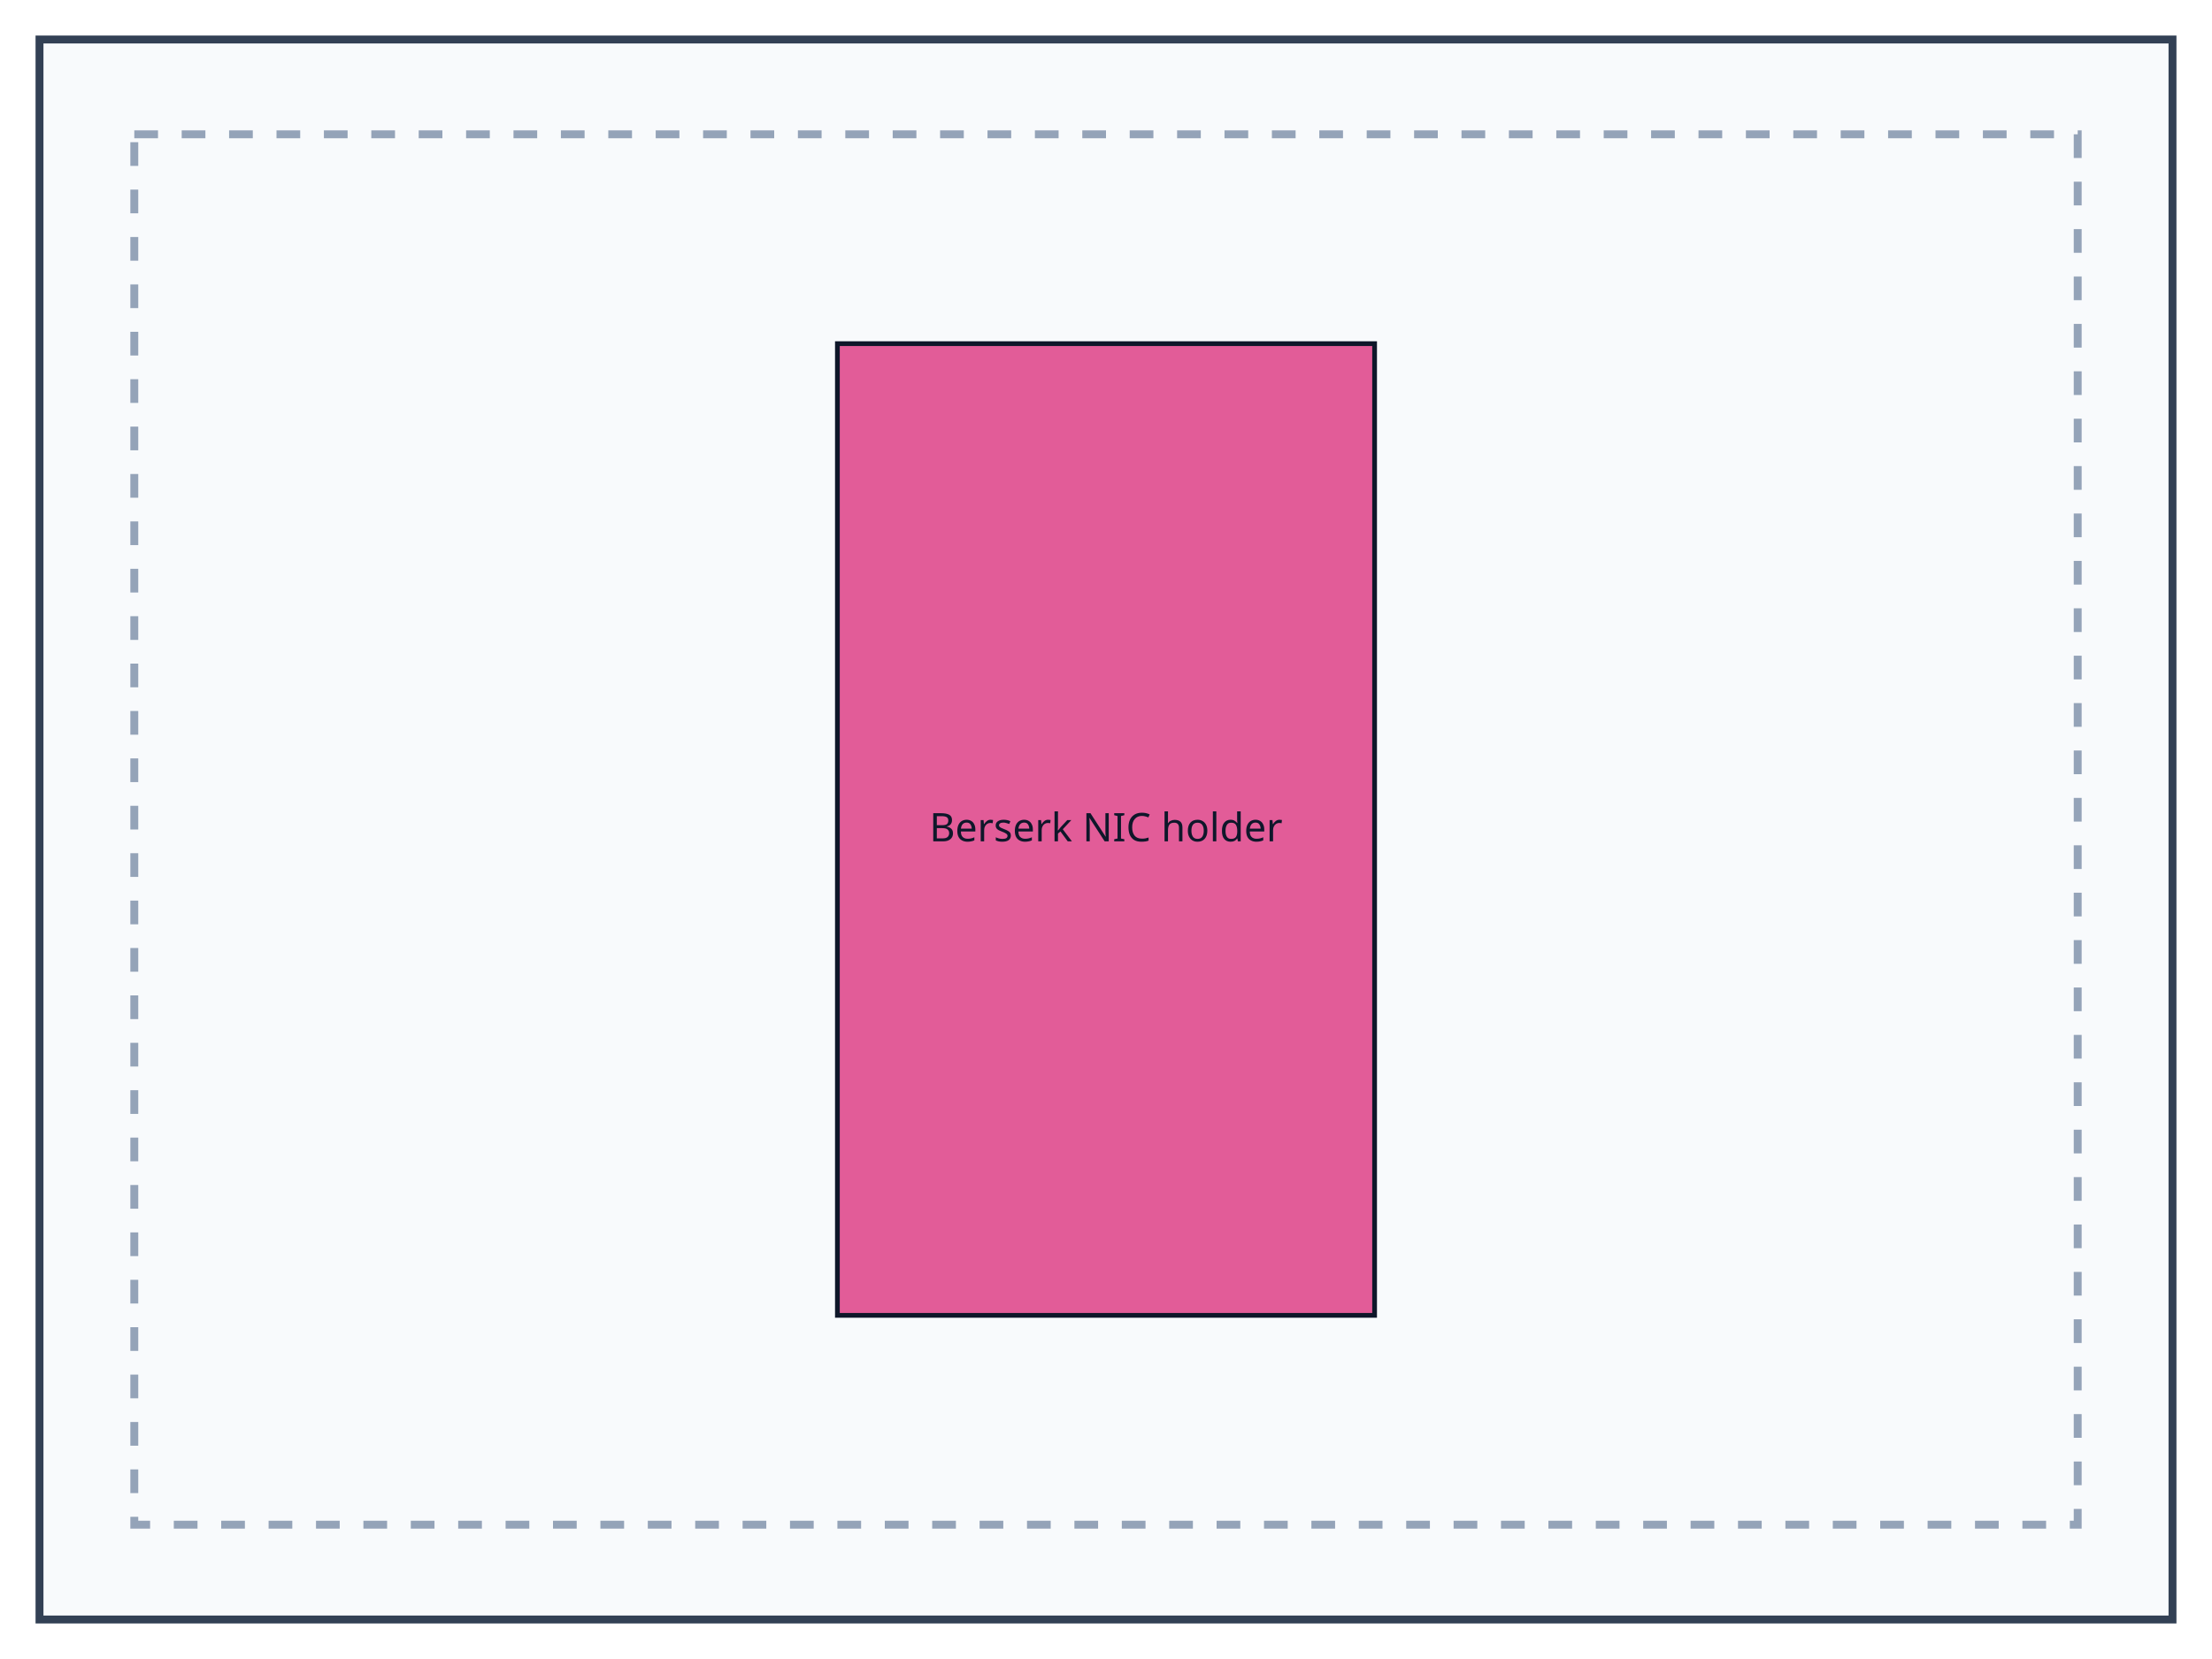
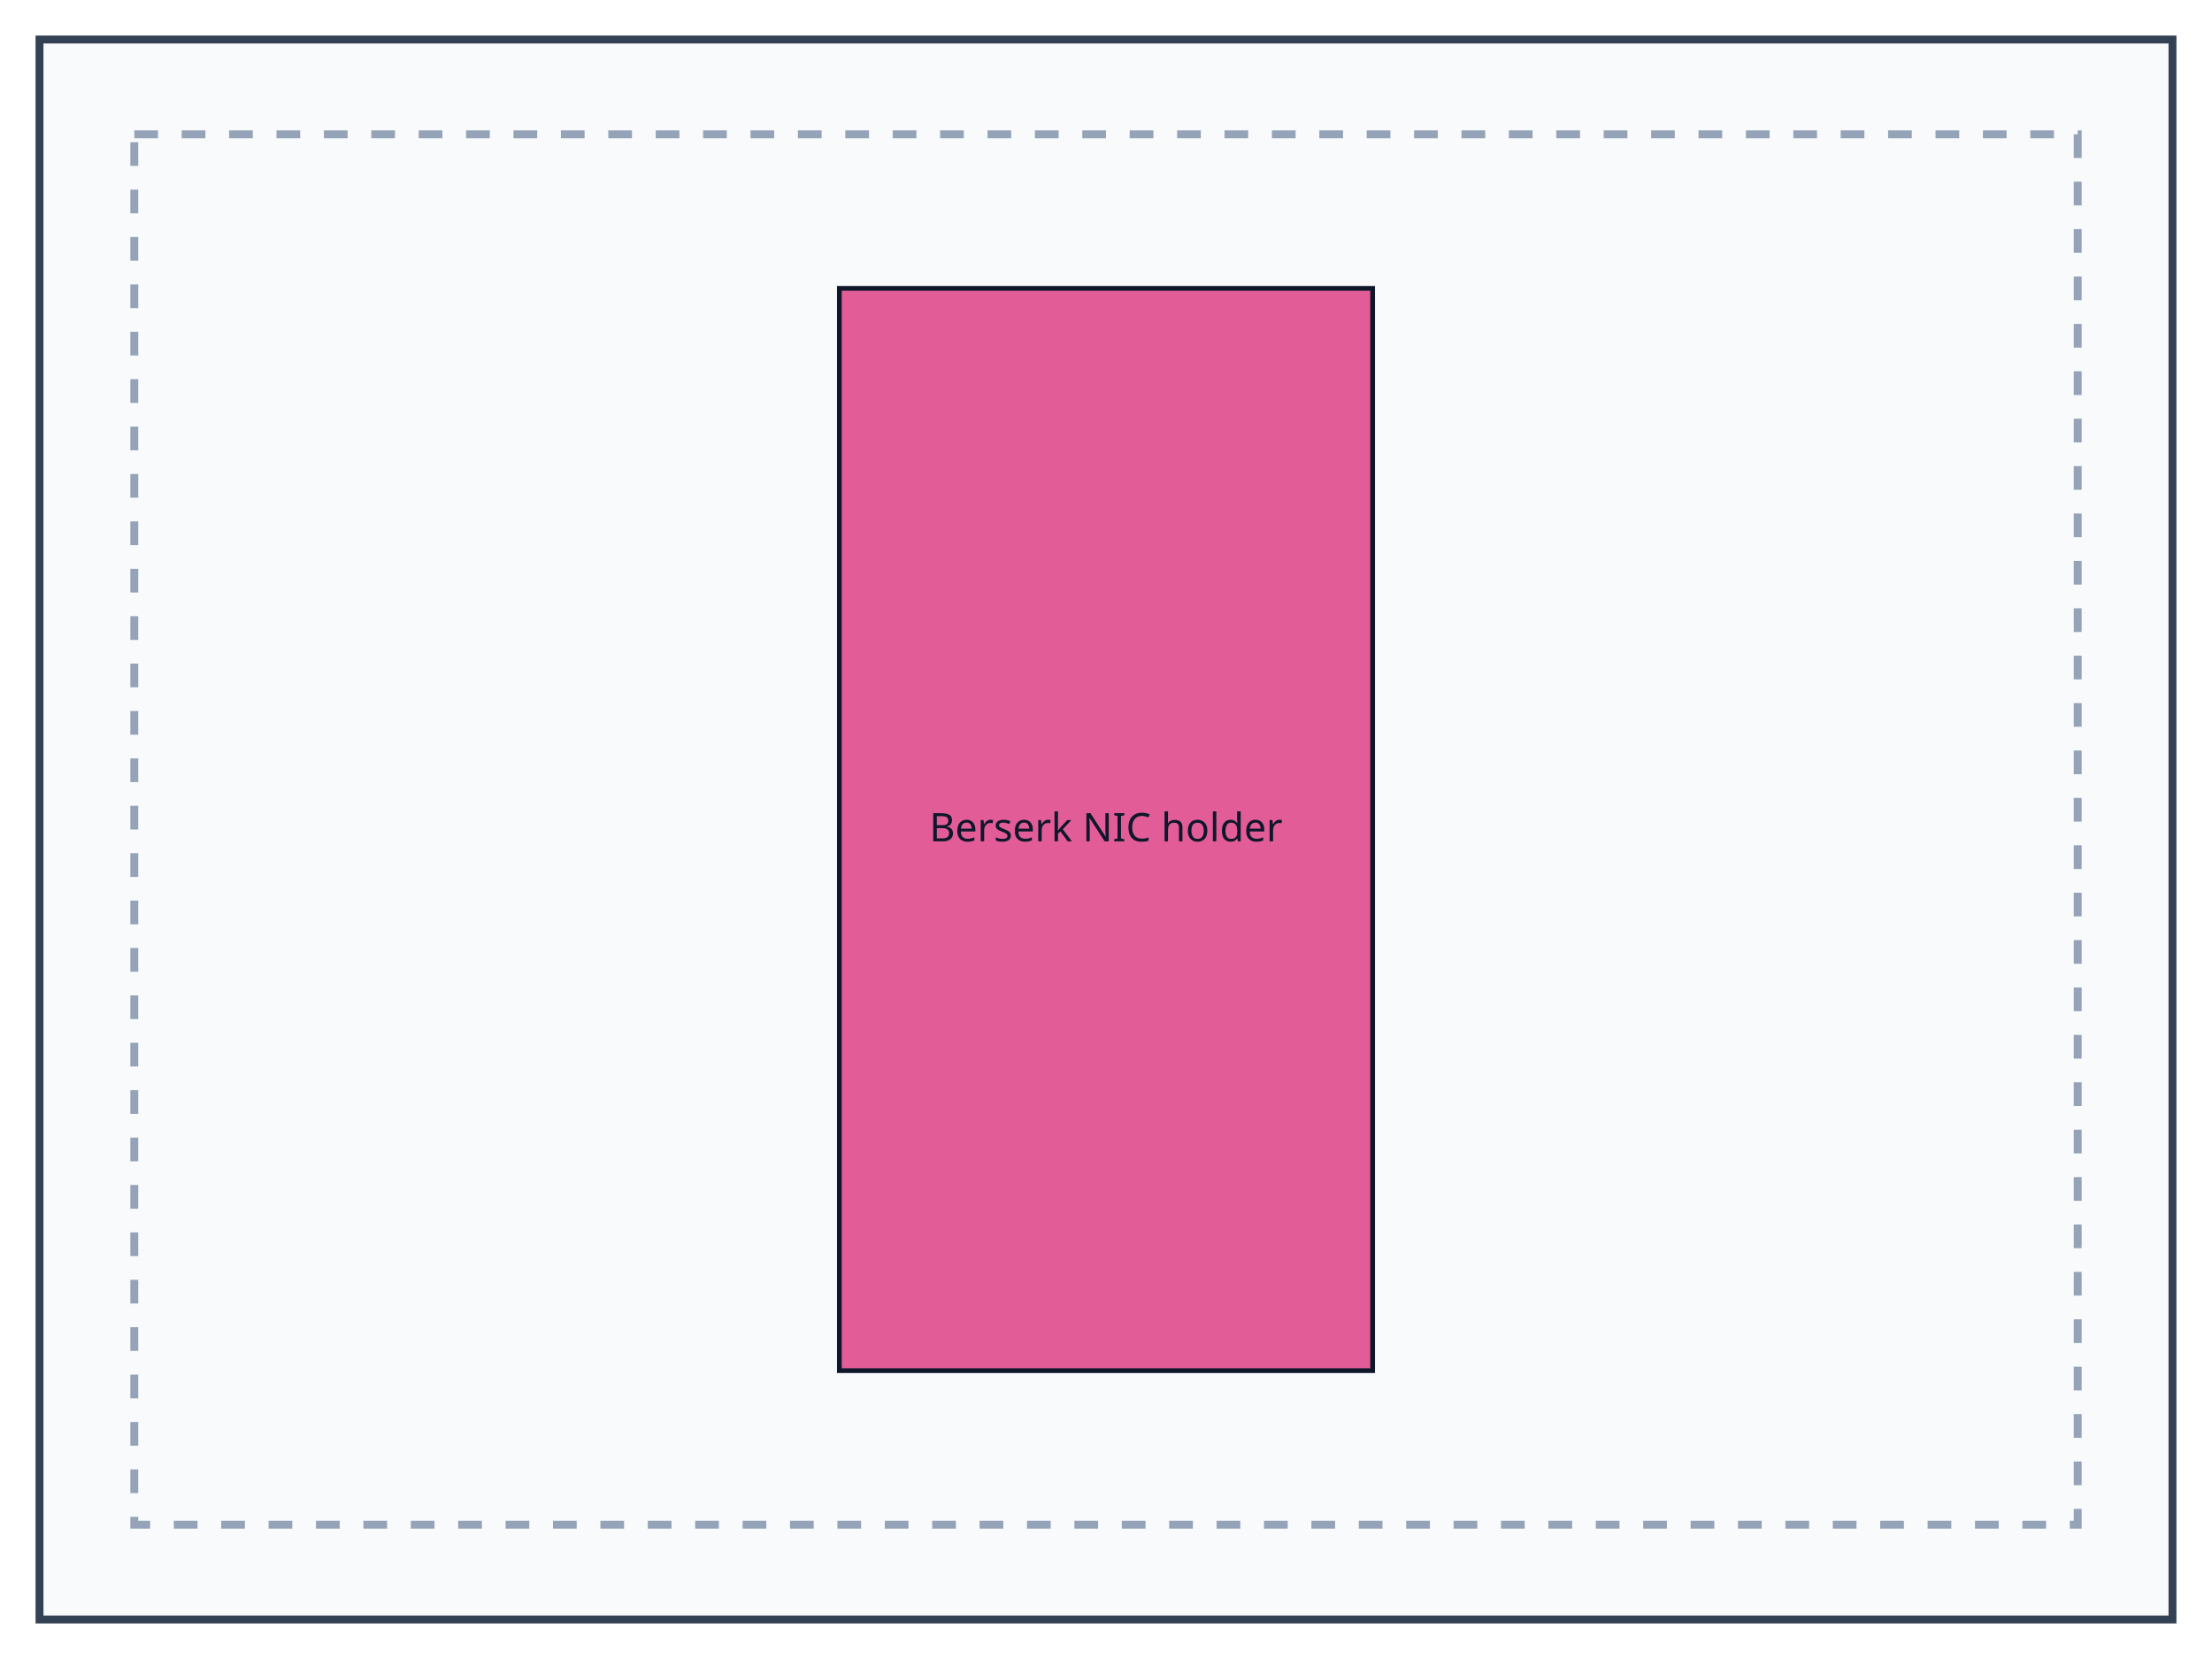
<svg xmlns="http://www.w3.org/2000/svg" viewBox="-5 -5 280.0 210.0">
  <rect x="0" y="0" width="270.0" height="200.0" fill="#f8fafc" stroke="#334155" stroke-width="1" />
  <rect x="12.0" y="12.0" width="246.0" height="176.0" fill="none" stroke="#94a3b8" stroke-dasharray="3 3" />
-   <rect x="101.0" y="38.5" width="68.0" height="123.0" fill="#db2777" fill-opacity="0.75" stroke="#0f172a" stroke-width="0.6" />
+   <rect x="101.25" y="31.5" width="67.5" height="137.0" fill="#db2777" fill-opacity="0.75" stroke="#0f172a" stroke-width="0.6" />
  <text x="135.0" y="101.5" font-family="sans-serif" font-size="5" text-anchor="middle" fill="#0f172a">Berserk NIC holder</text>
</svg>
